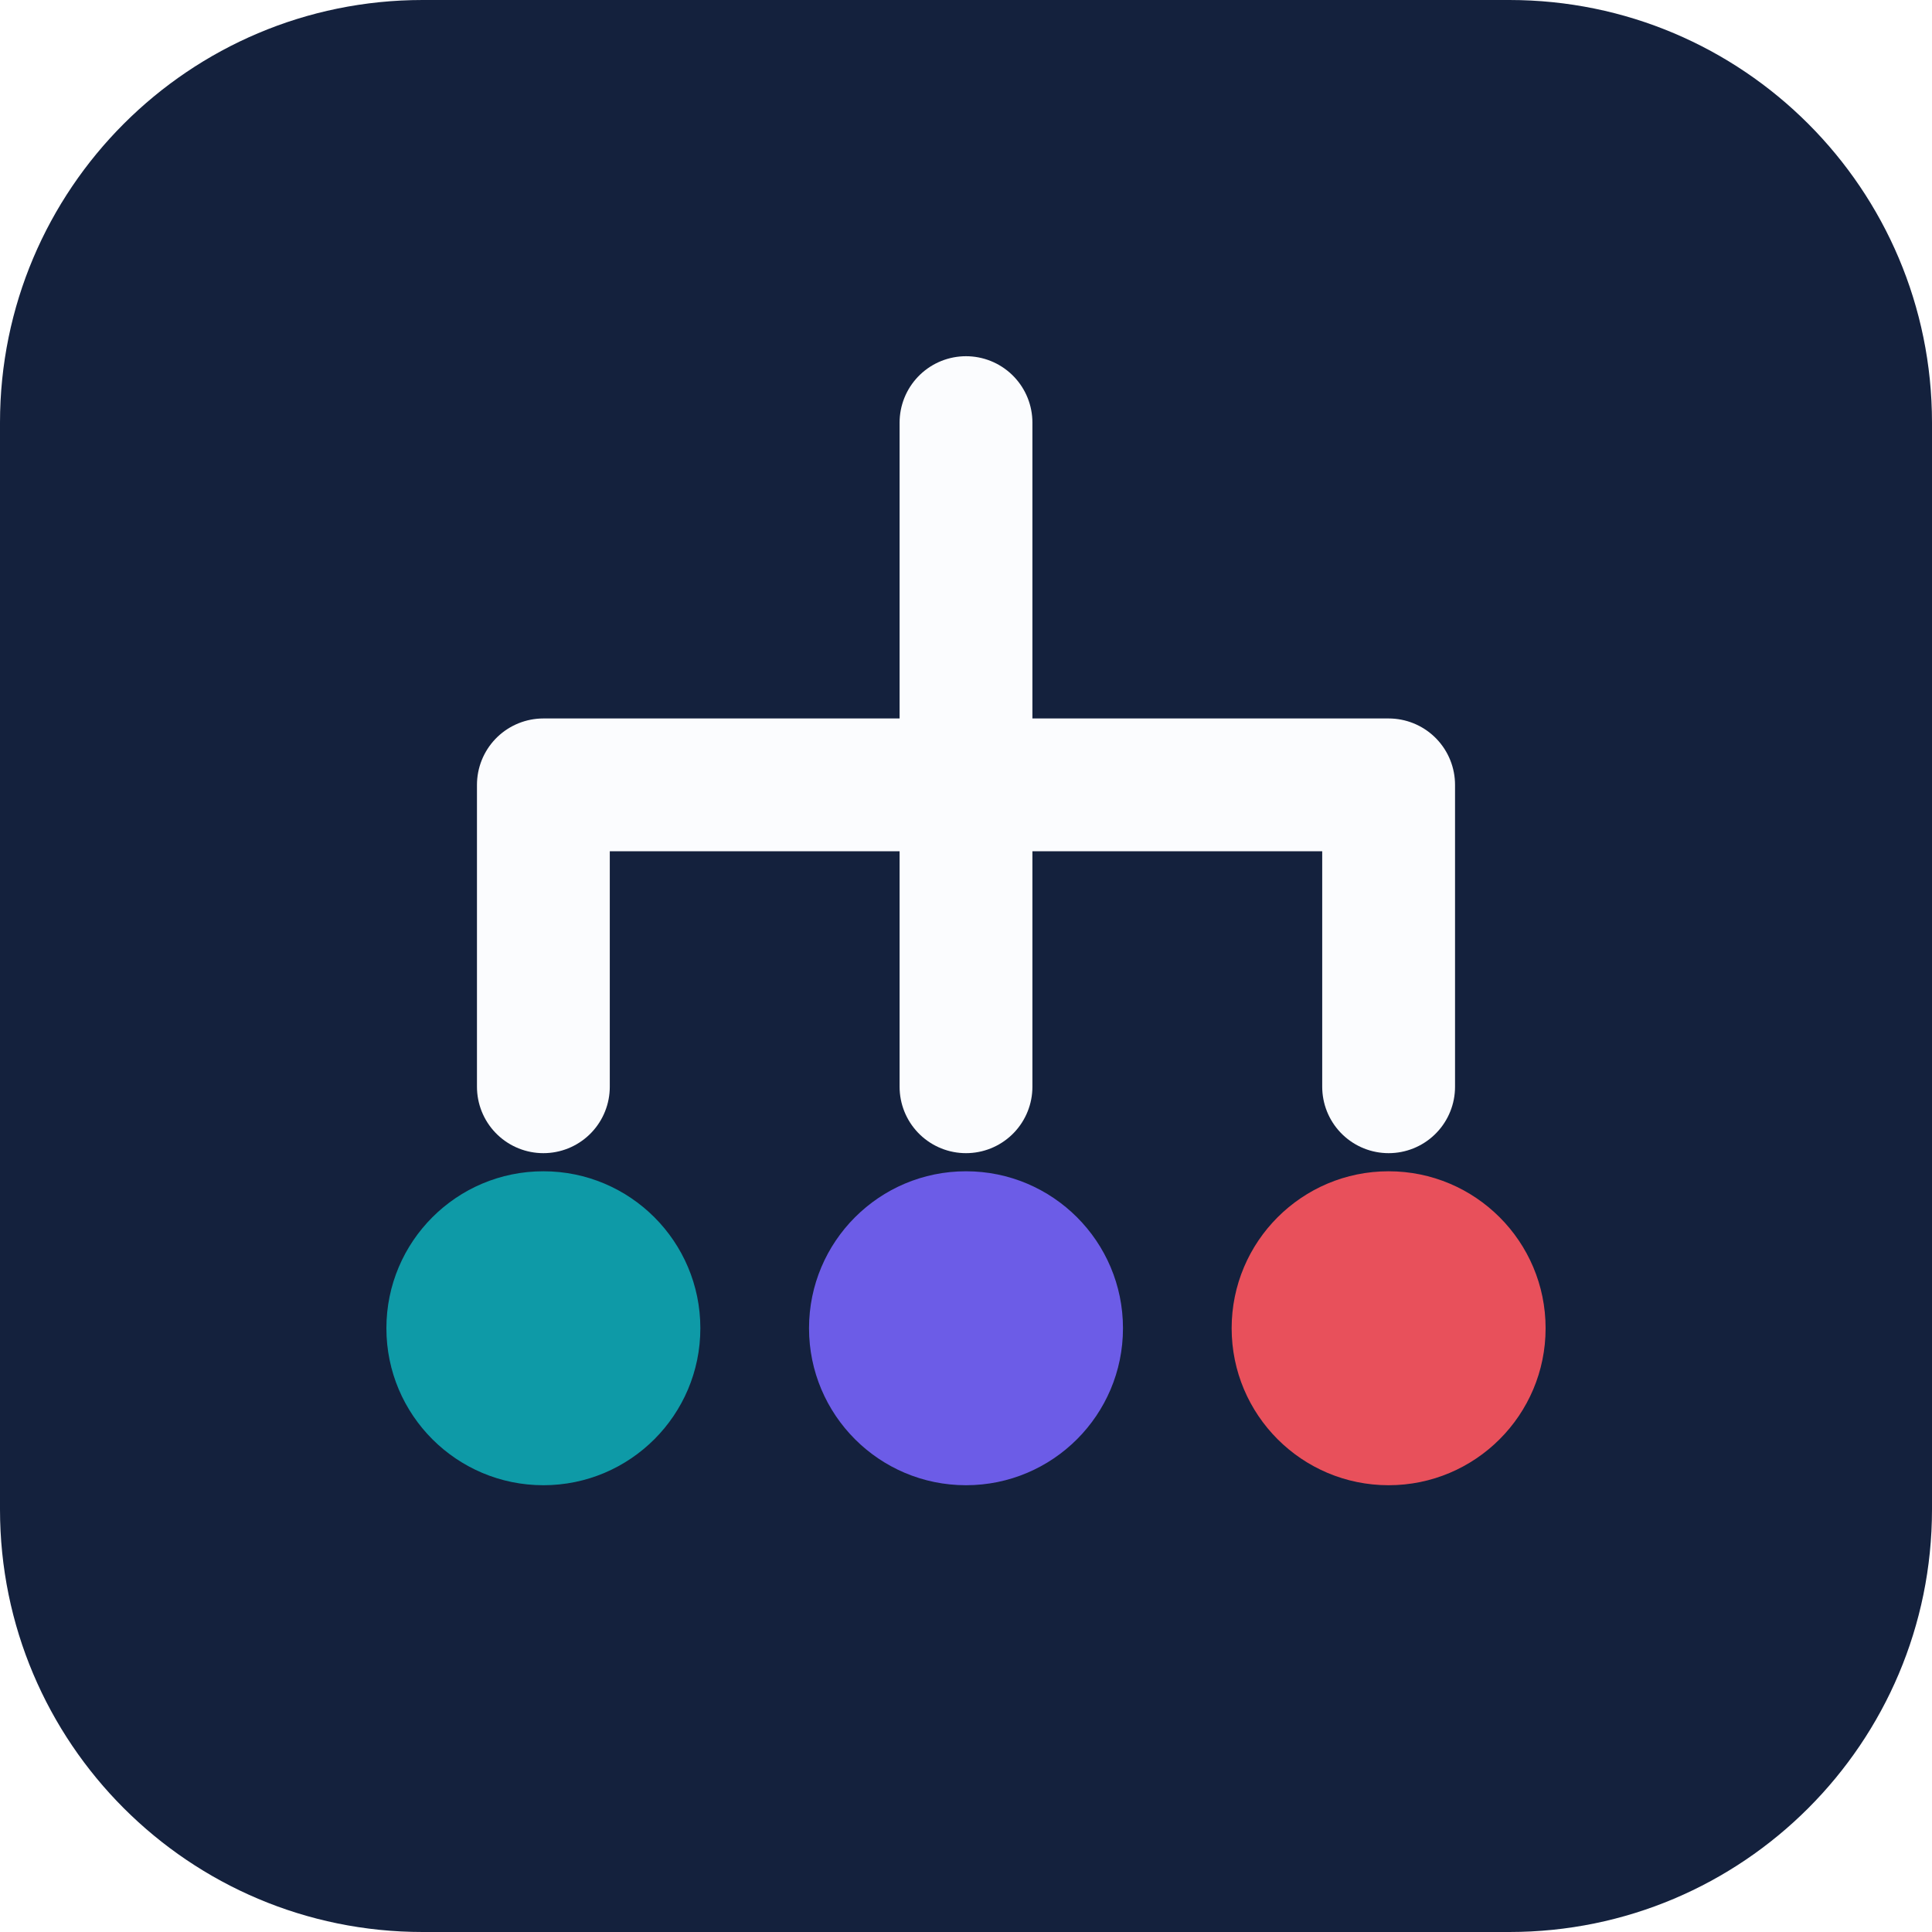
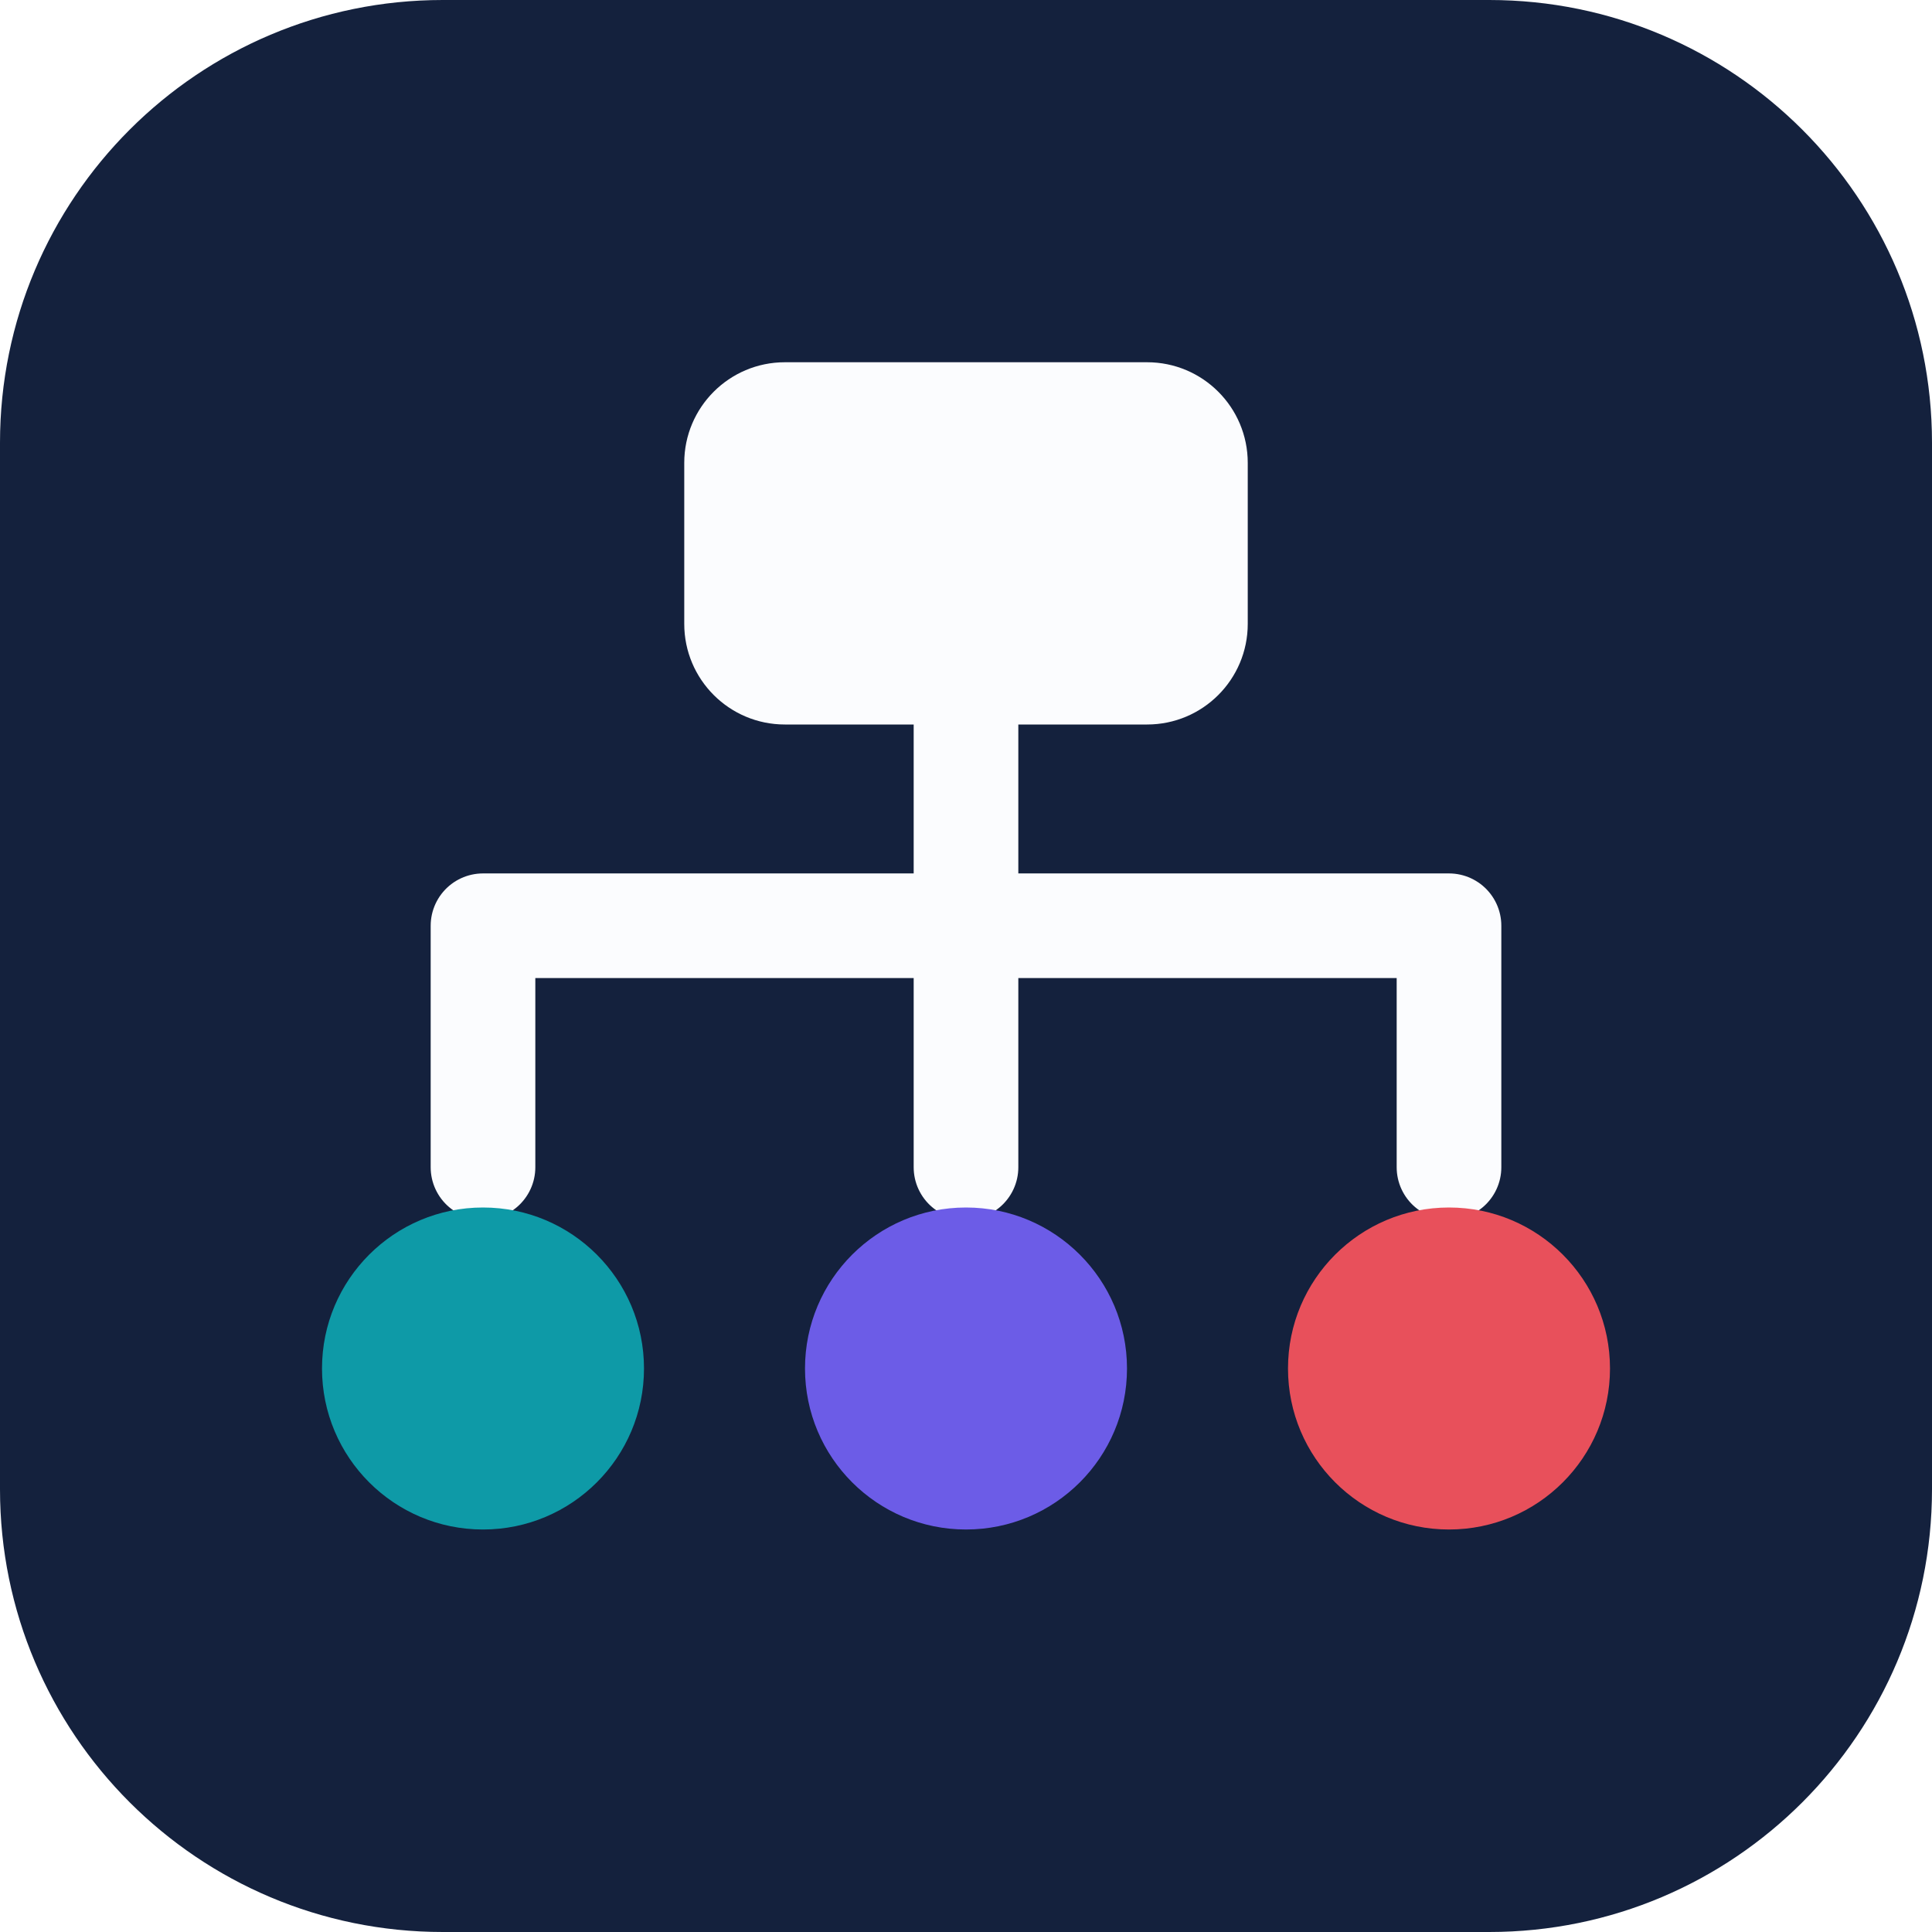
- <svg xmlns="http://www.w3.org/2000/svg" viewBox="0 0 32 32">
-   <rect width="32" height="32" rx="7" fill="#14213D" />
-   <path d="M16 7v6M9 13h14M9 13v5M16 13v5M23 13v5" stroke="#FBFCFE" stroke-width="2.2" fill="none" stroke-linecap="round" />
-   <circle cx="9" cy="22" r="2.6" fill="#0E9AA7" />
-   <circle cx="16" cy="22" r="2.6" fill="#6C5CE7" />
-   <circle cx="23" cy="22" r="2.6" fill="#E8505B" />
+ <svg xmlns="http://www.w3.org/2000/svg" viewBox="0 0 48 48">
+   <rect width="48" height="48" rx="11" fill="#14213D" />
+   <rect x="17" y="9" width="14" height="9" rx="2.5" fill="#FBFCFE" />
+   <path d="M24 18v5M12 23h24M12 23v6M24 23v6M36 23v6" stroke="#FBFCFE" stroke-width="2.6" fill="none" stroke-linecap="round" stroke-linejoin="round" />
+   <circle cx="12" cy="34" r="4" fill="#0E9AA7" />
+   <circle cx="24" cy="34" r="4" fill="#6C5CE7" />
+   <circle cx="36" cy="34" r="4" fill="#E8505B" />
</svg>
